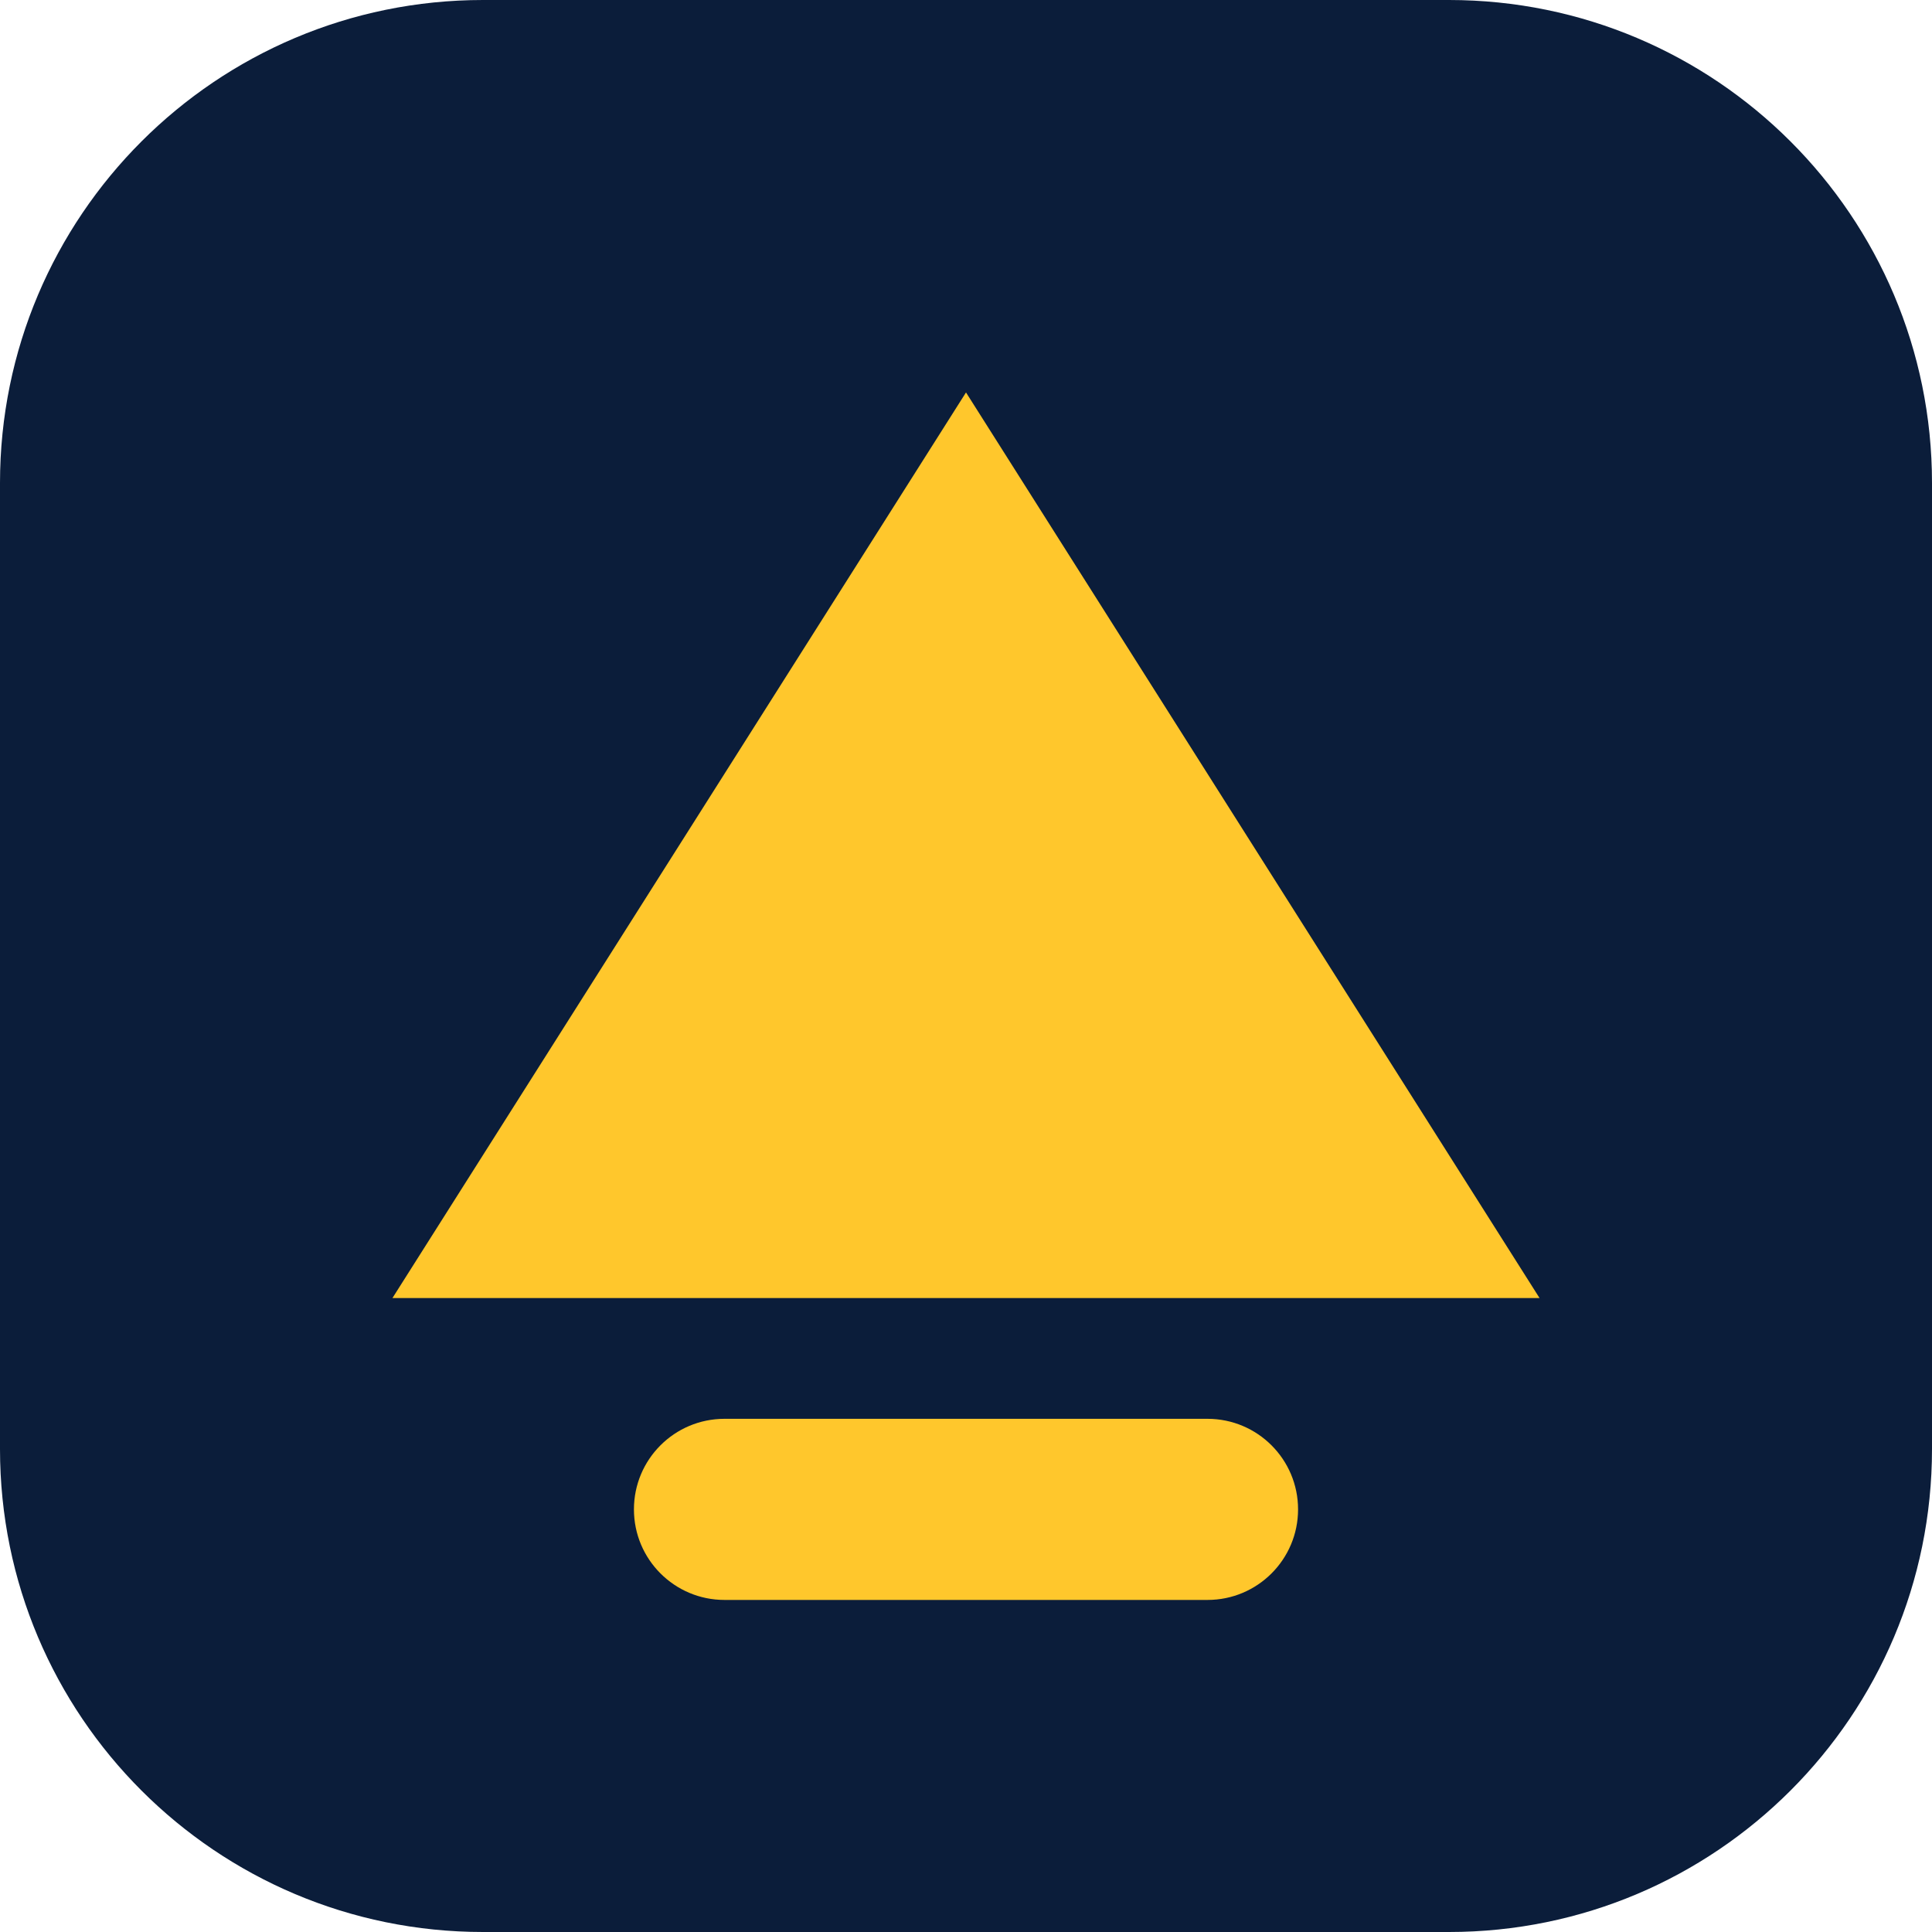
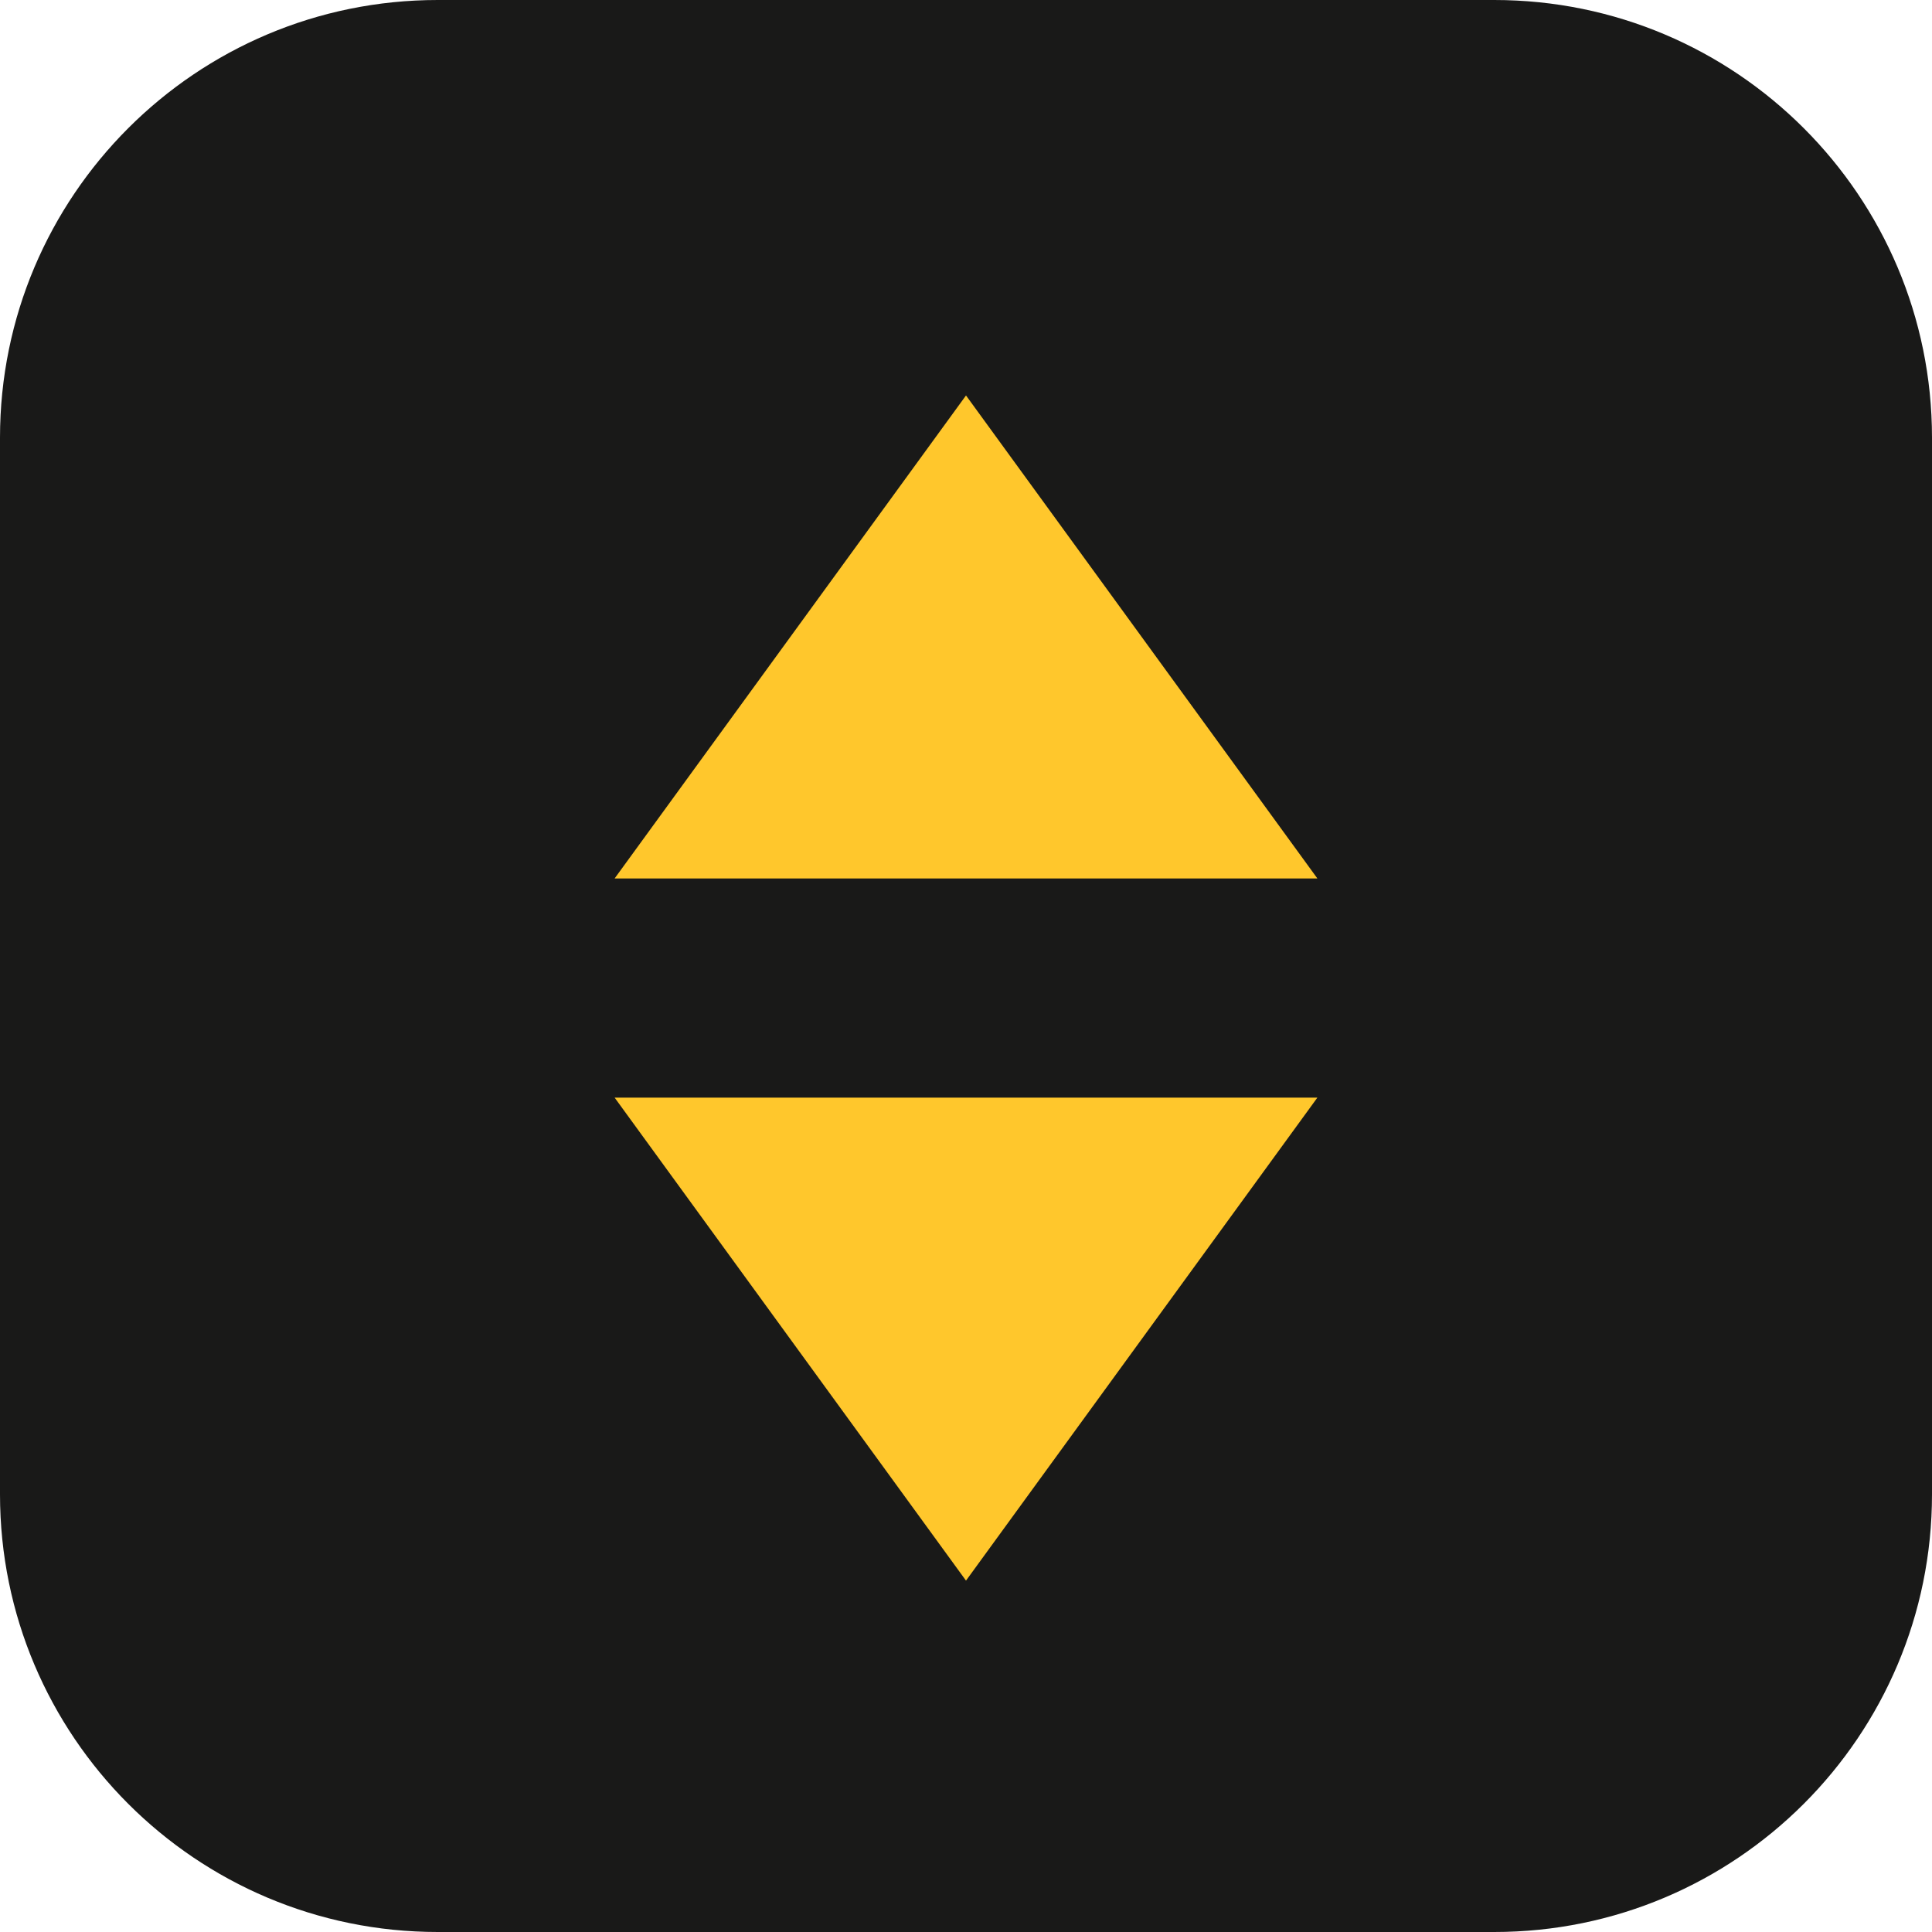
<svg xmlns="http://www.w3.org/2000/svg" viewBox="0 0 32 32" role="img" aria-label="Permis côtier">
-   <rect width="32" height="32" rx="8" fill="#0b1d3a" />
-   <path d="M16 6.5 L25.5 21.5 H6.5 Z" fill="#ffc72c" />
-   <rect x="10.5" y="23.5" width="11" height="3" rx="1.5" fill="#ffc72c" />
+   <rect width="32" height="32" rx="7.25" fill="#191918" />
+   <path d="M16 6.55 L21.82 14.55 H10.18 Z" fill="#ffc72c" />
+   <path d="M16 26.18 L21.82 18.18 H10.18 Z" fill="#ffc72c" />
</svg>
